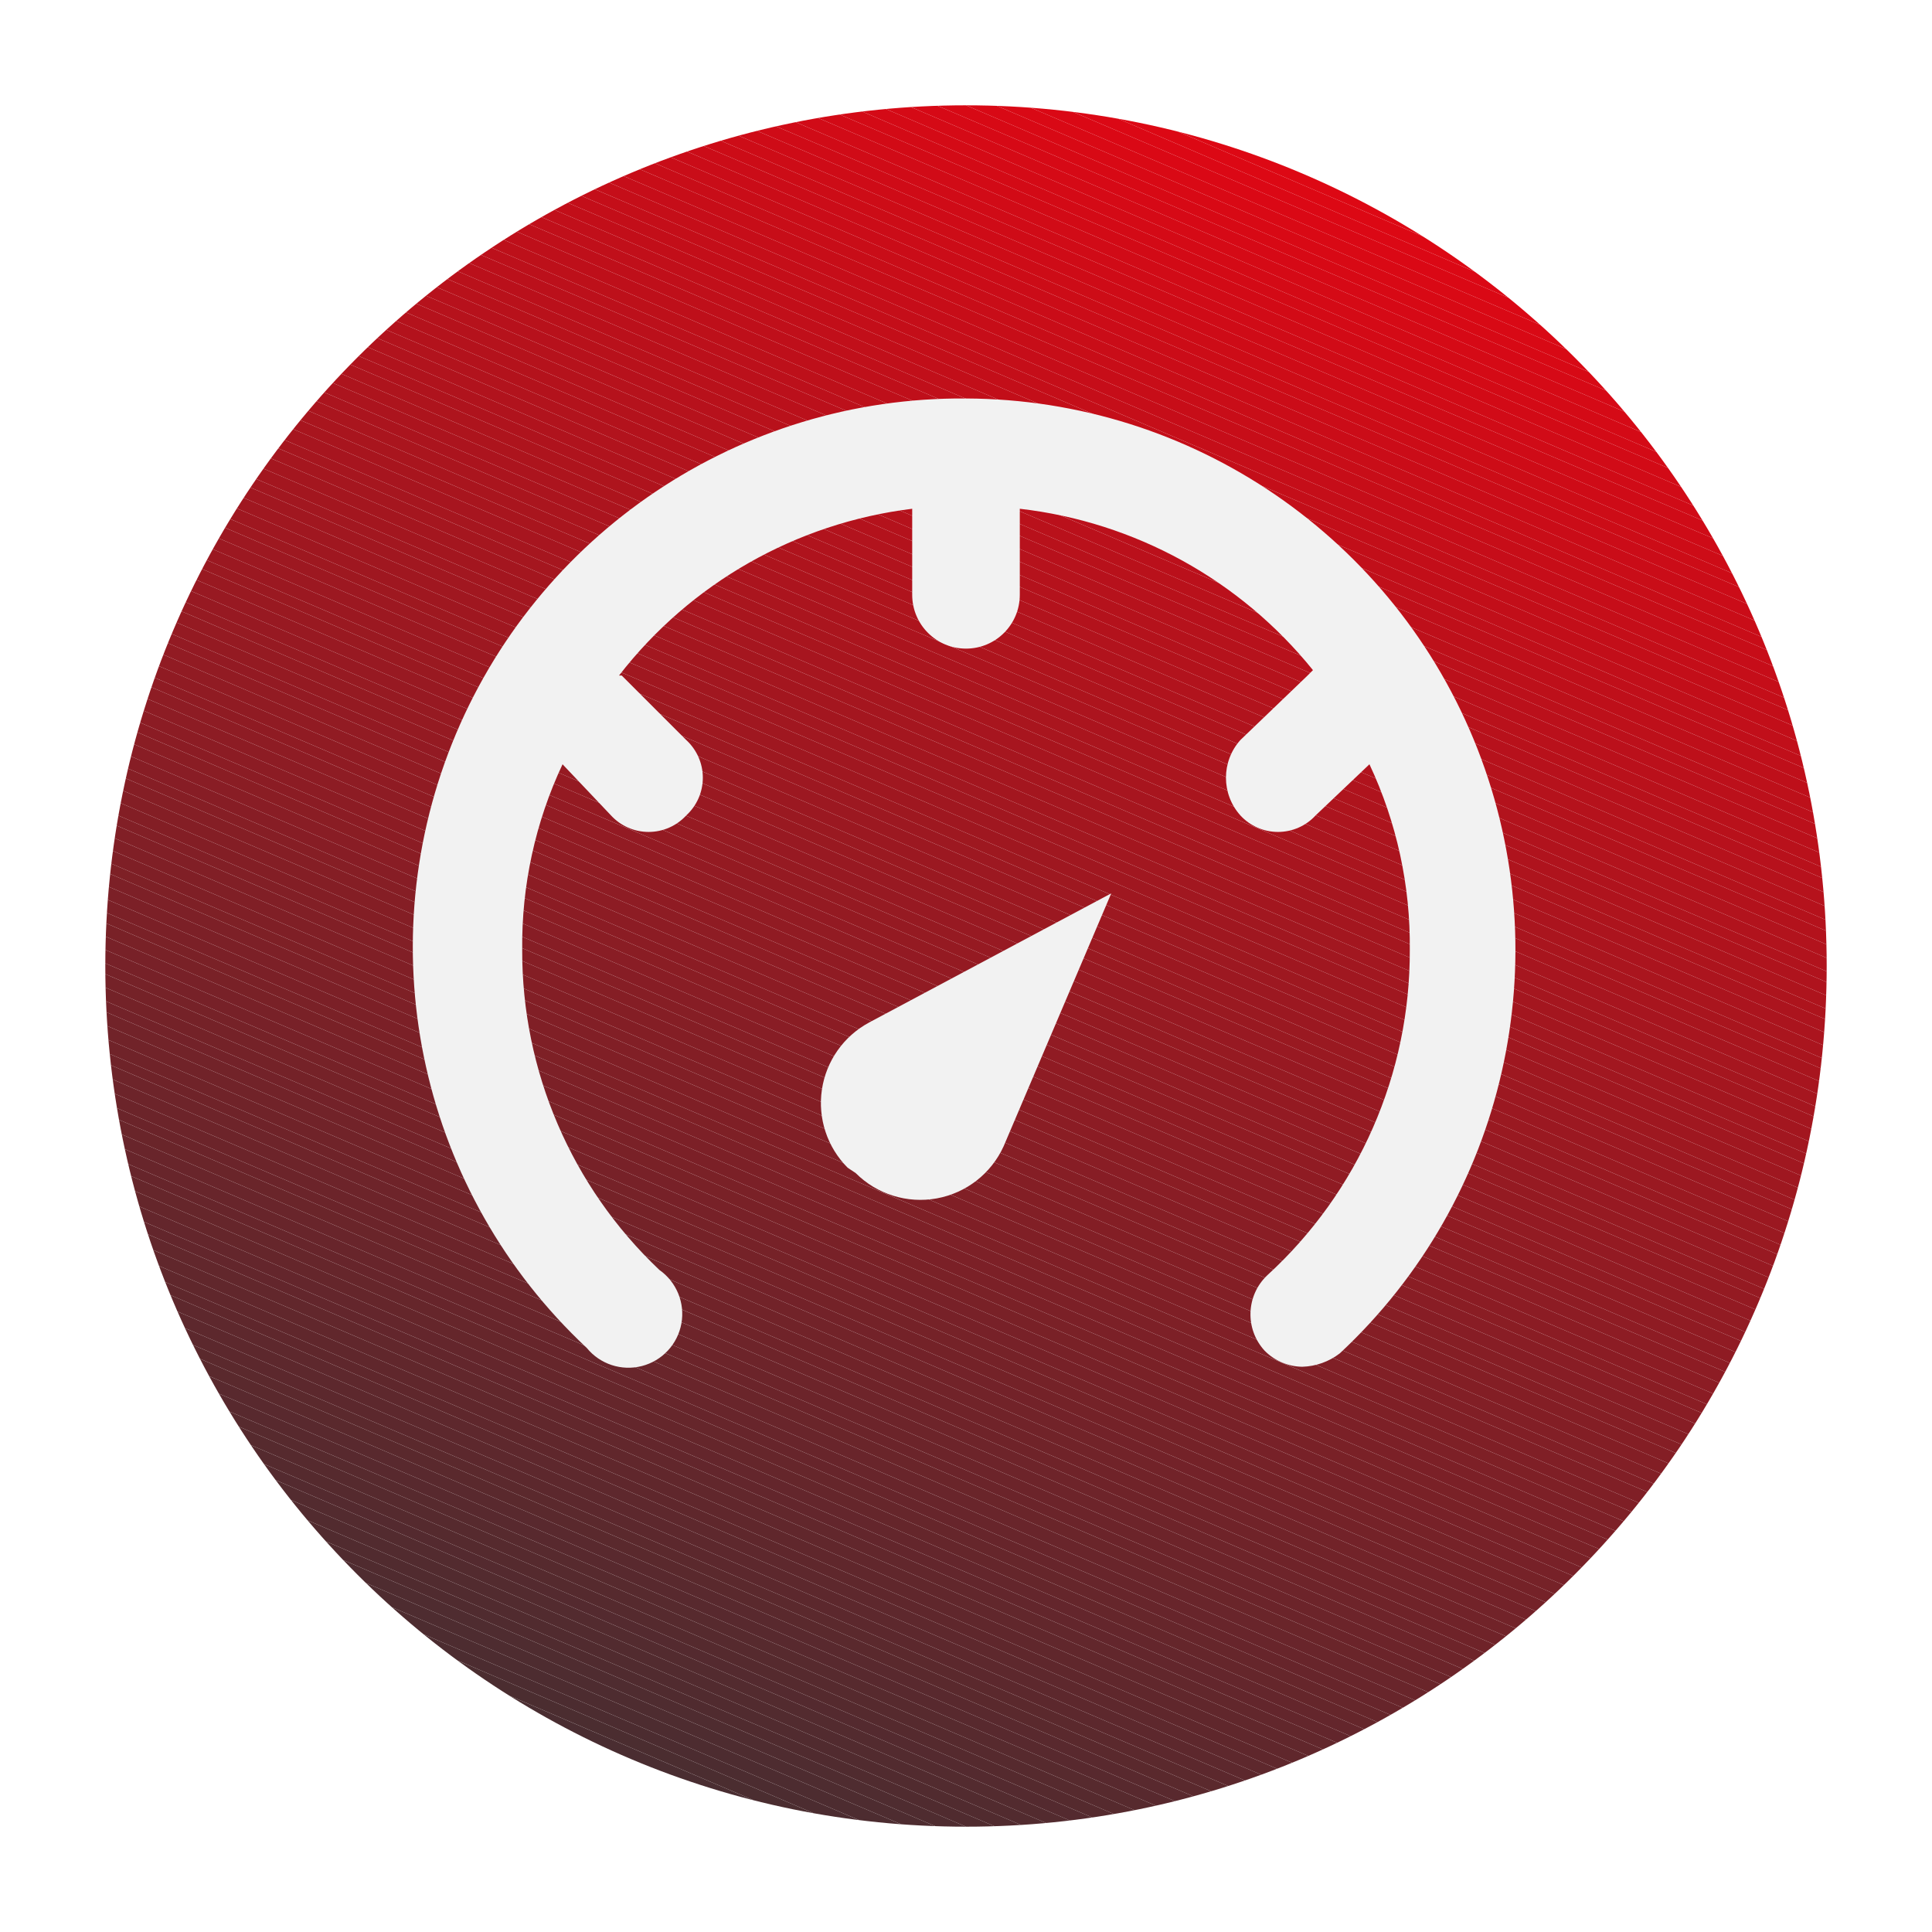
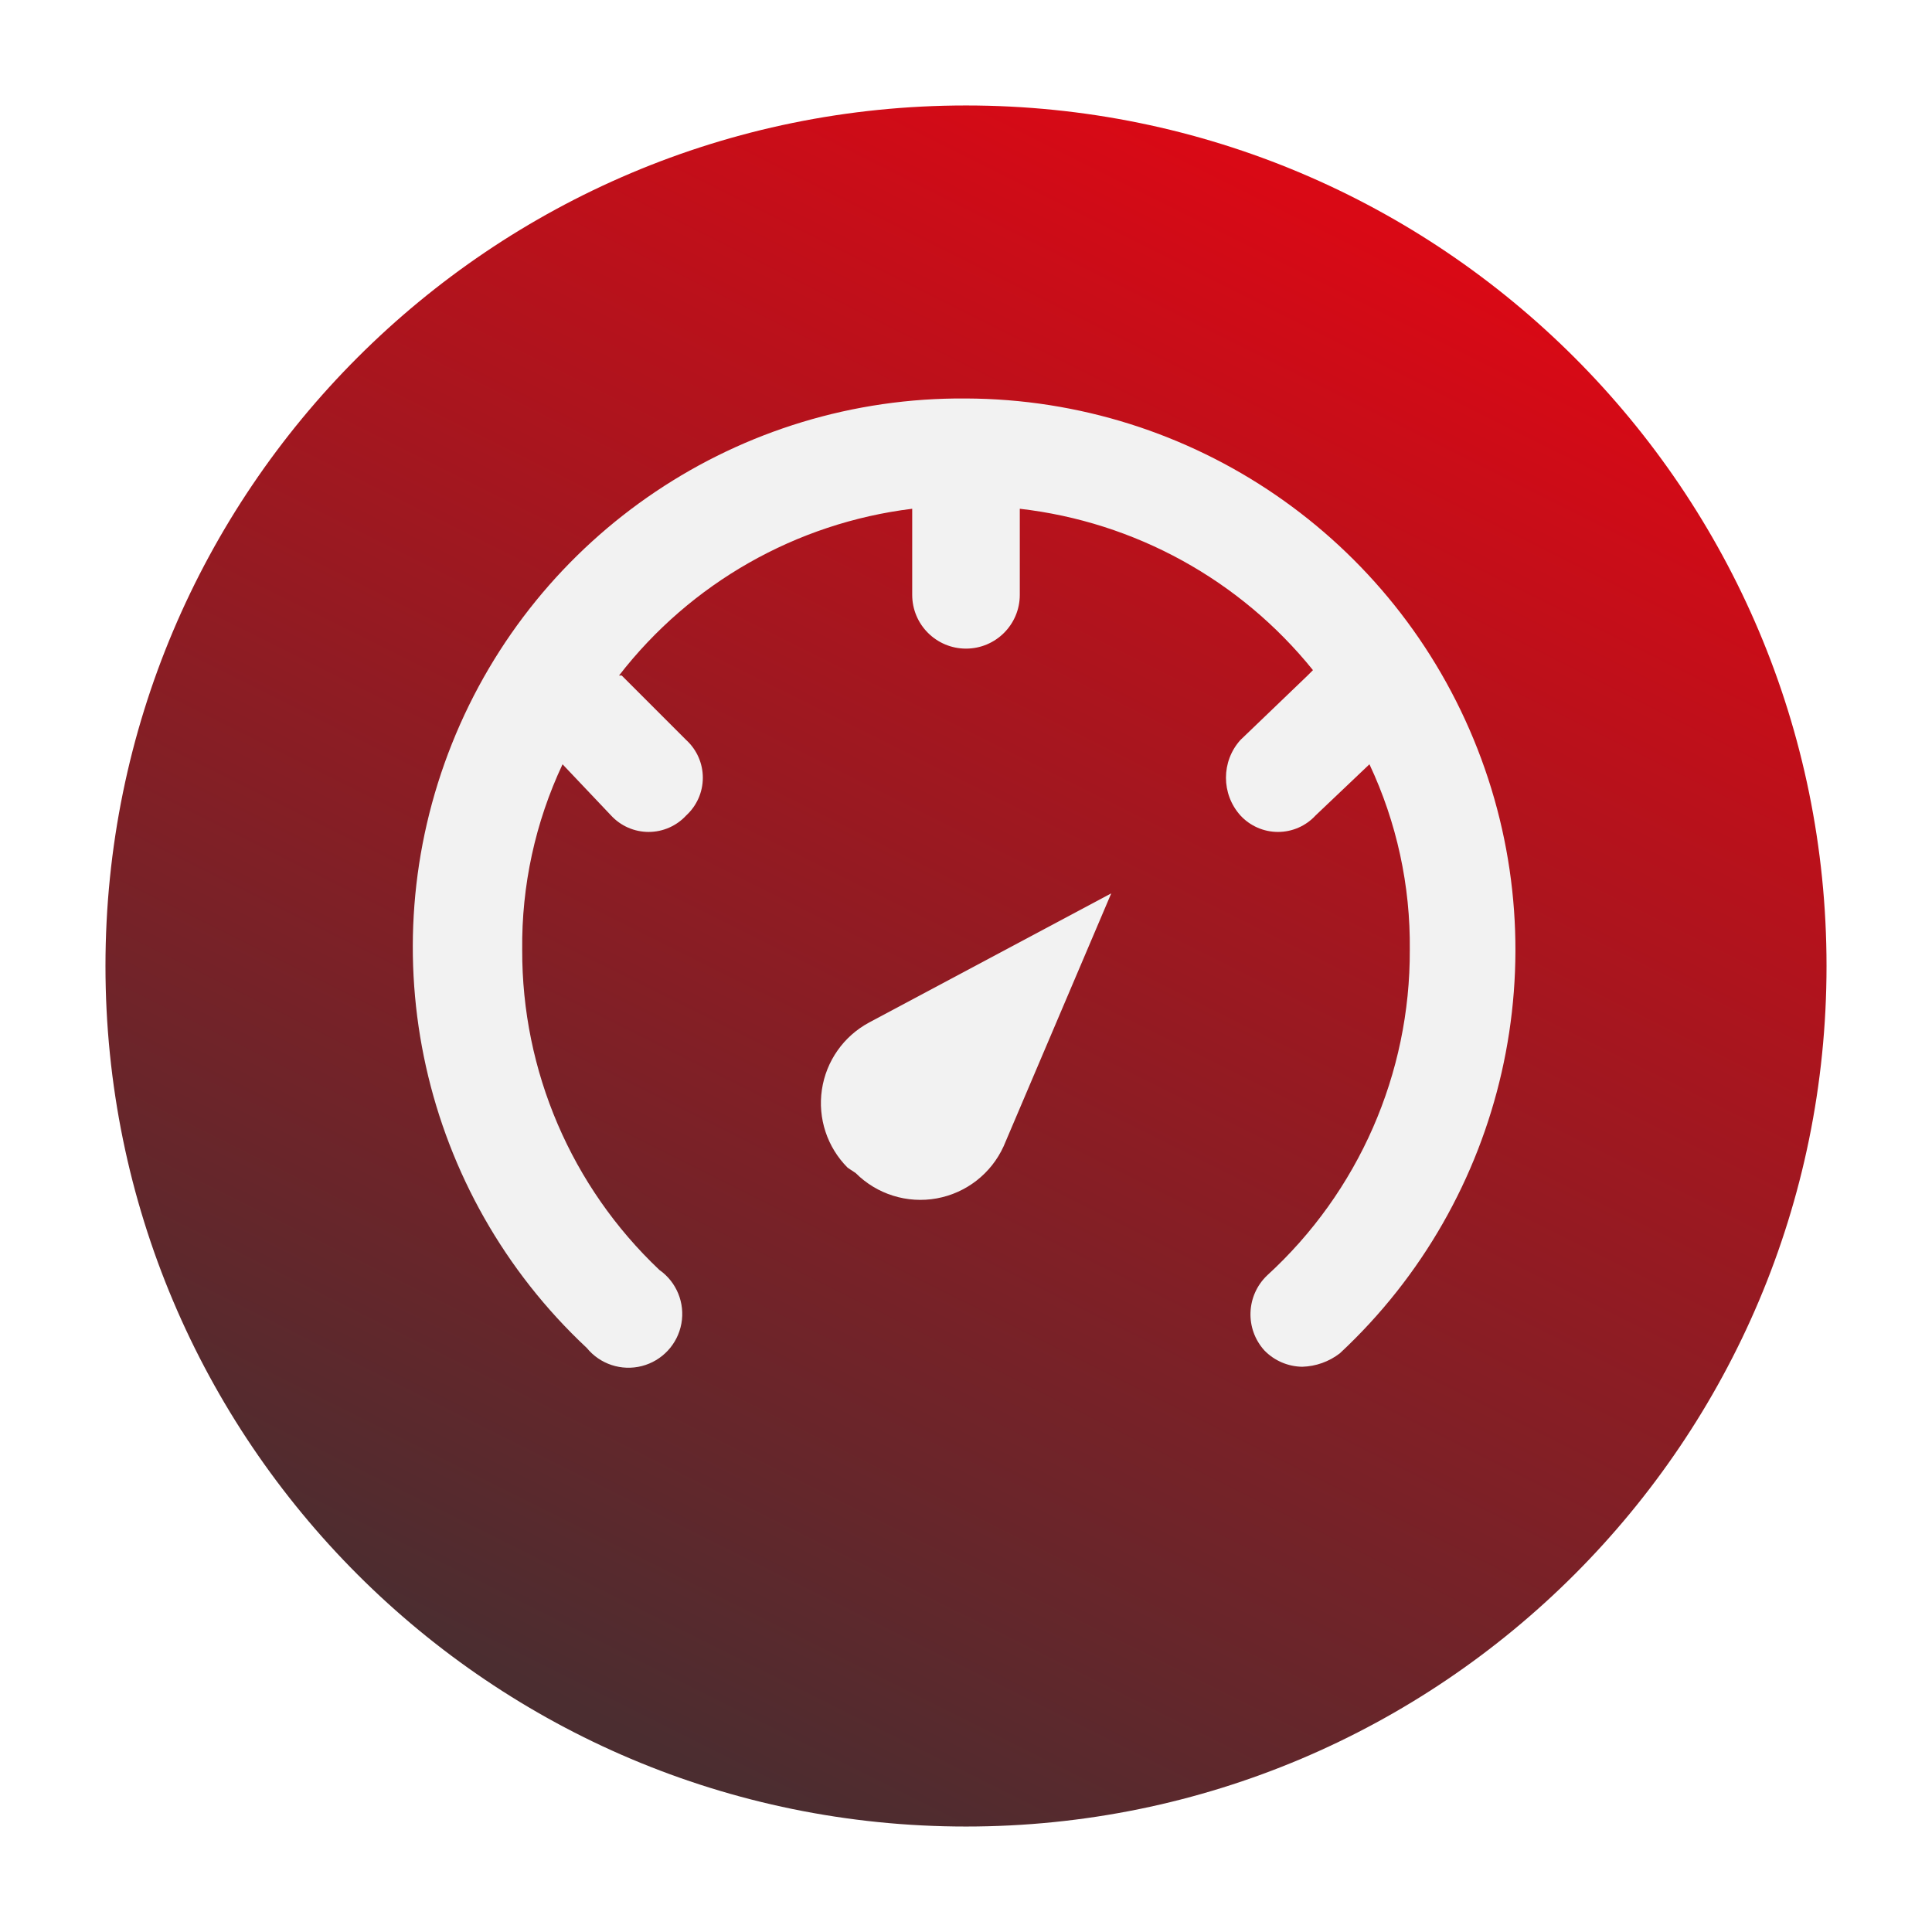
- <svg xmlns="http://www.w3.org/2000/svg" id="Layer_1" data-name="Layer 1" viewBox="0 0 22 22" version="1.1" width="22" height="22">
+ <svg xmlns="http://www.w3.org/2000/svg" xmlns:xlink="http://www.w3.org/1999/xlink" id="Layer_1" data-name="Layer 1" viewBox="0 0 22 22" version="1.1" width="22" height="22">
  <defs id="defs7">
+     <linearGradient id="linearGradient1204">
+       <stop style="stop-color:#d90915;stop-opacity:1" offset="0" id="stop1200" />
+       <stop style="stop-color:#4b2d30;stop-opacity:1" offset="1" id="stop1202" />
+     </linearGradient>
    <style id="style2">.cls-1{fill:none;}.cls-2{clip-path:url(#clip-path);}.cls-3{fill:#333335;}.cls-4{fill:#343235;}.cls-5{fill:#353235;}.cls-6{fill:#363234;}.cls-7{fill:#373234;}.cls-8{fill:#383134;}.cls-9{fill:#393134;}.cls-10{fill:#3a3134;}.cls-11{fill:#3b3133;}.cls-12{fill:#3c3033;}.cls-13{fill:#3d3033;}.cls-14{fill:#3e3033;}.cls-15{fill:#3f3033;}.cls-16{fill:#402f33;}.cls-17{fill:#412f32;}.cls-18{fill:#422f32;}.cls-19{fill:#432f32;}.cls-20{fill:#442e32;}.cls-21{fill:#452e32;}.cls-22{fill:#462e31;}.cls-23{fill:#472e31;}.cls-24{fill:#482d31;}.cls-25{fill:#492d31;}.cls-26{fill:#4a2d31;}.cls-27{fill:#4b2d30;}.cls-28{fill:#4c2c30;}.cls-29{fill:#4d2c30;}.cls-30{fill:#4e2c30;}.cls-31{fill:#4f2c30;}.cls-32{fill:#502b2f;}.cls-33{fill:#512b2f;}.cls-34{fill:#522b2f;}.cls-35{fill:#532b2f;}.cls-36{fill:#542a2f;}.cls-37{fill:#552a2e;}.cls-38{fill:#562a2e;}.cls-39{fill:#572a2e;}.cls-40{fill:#58292e;}.cls-41{fill:#59292e;}.cls-42{fill:#5a292d;}.cls-43{fill:#5b292d;}.cls-44{fill:#5c282d;}.cls-45{fill:#5d282d;}.cls-46{fill:#5e282d;}.cls-47{fill:#5f272c;}.cls-48{fill:#60272c;}.cls-49{fill:#61272c;}.cls-50{fill:#62272c;}.cls-51{fill:#63262c;}.cls-52{fill:#64262c;}.cls-53{fill:#65262b;}.cls-54{fill:#66262b;}.cls-55{fill:#67252b;}.cls-56{fill:#68252b;}.cls-57{fill:#69252b;}.cls-58{fill:#6a252a;}.cls-59{fill:#6b242a;}.cls-60{fill:#6c242a;}.cls-61{fill:#6d242a;}.cls-62{fill:#6e242a;}.cls-63{fill:#6f2329;}.cls-64{fill:#702329;}.cls-65{fill:#712329;}.cls-66{fill:#722329;}.cls-67{fill:#732229;}.cls-68{fill:#742228;}.cls-69{fill:#752228;}.cls-70{fill:#762228;}.cls-71{fill:#772128;}.cls-72{fill:#782128;}.cls-73{fill:#792127;}.cls-74{fill:#7a2127;}.cls-75{fill:#7b2027;}.cls-76{fill:#7c2027;}.cls-77{fill:#7d2027;}.cls-78{fill:#7e2026;}.cls-79{fill:#7f1f26;}.cls-80{fill:#801f26;}.cls-81{fill:#811f26;}.cls-82{fill:#821f26;}.cls-83{fill:#831e25;}.cls-84{fill:#841e25;}.cls-85{fill:#851e25;}.cls-86{fill:#861e25;}.cls-87{fill:#871d25;}.cls-88{fill:#891d25;}.cls-89{fill:#8a1d24;}.cls-90{fill:#8b1c24;}.cls-91{fill:#8c1c24;}.cls-92{fill:#8d1c24;}.cls-93{fill:#8e1c24;}.cls-94{fill:#8f1b23;}.cls-95{fill:#901b23;}.cls-96{fill:#911b23;}.cls-97{fill:#921b23;}.cls-98{fill:#931a23;}.cls-99{fill:#941a22;}.cls-100{fill:#951a22;}.cls-101{fill:#961a22;}.cls-102{fill:#971922;}.cls-103{fill:#981922;}.cls-104{fill:#991921;}.cls-105{fill:#9a1921;}.cls-106{fill:#9b1821;}.cls-107{fill:#9c1821;}.cls-108{fill:#9d1821;}.cls-109{fill:#9e1820;}.cls-110{fill:#9f1720;}.cls-111{fill:#a01720;}.cls-112{fill:#a11720;}.cls-113{fill:#a21720;}.cls-114{fill:#a3161f;}.cls-115{fill:#a4161f;}.cls-116{fill:#a5161f;}.cls-117{fill:#a6161f;}.cls-118{fill:#a7151f;}.cls-119{fill:#a8151e;}.cls-120{fill:#a9151e;}.cls-121{fill:#aa151e;}.cls-122{fill:#ab141e;}.cls-123{fill:#ac141e;}.cls-124{fill:#ad141d;}.cls-125{fill:#ae141d;}.cls-126{fill:#af131d;}.cls-127{fill:#b0131d;}.cls-128{fill:#b1131d;}.cls-129{fill:#b2131d;}.cls-130{fill:#b3121c;}.cls-131{fill:#b4121c;}.cls-132{fill:#b5121c;}.cls-133{fill:#b6121c;}.cls-134{fill:#b7111c;}.cls-135{fill:#b8111b;}.cls-136{fill:#b9111b;}.cls-137{fill:#ba101b;}.cls-138{fill:#bb101b;}.cls-139{fill:#bc101b;}.cls-140{fill:#bd101a;}.cls-141{fill:#be0f1a;}.cls-142{fill:#bf0f1a;}.cls-143{fill:#c00f1a;}.cls-144{fill:#c10f1a;}.cls-145{fill:#c20e19;}.cls-146{fill:#c30e19;}.cls-147{fill:#c40e19;}.cls-148{fill:#c50e19;}.cls-149{fill:#c60d19;}.cls-150{fill:#c70d18;}.cls-151{fill:#c80d18;}.cls-152{fill:#c90d18;}.cls-153{fill:#ca0c18;}.cls-154{fill:#cb0c18;}.cls-155{fill:#cc0c17;}.cls-156{fill:#cd0c17;}.cls-157{fill:#ce0b17;}.cls-158{fill:#cf0b17;}.cls-159{fill:#d00b17;}.cls-160{fill:#d10b17;}.cls-161{fill:#d20a16;}.cls-162{fill:#d30a16;}.cls-163{fill:#d40a16;}.cls-164{fill:#d50a16;}.cls-165{fill:#d60916;}.cls-166{fill:#d70915;}.cls-167{fill:#d80915;}.cls-168{fill:#d90915;}.cls-169{fill:#da0815;}.cls-170{fill:#db0815;}.cls-171{fill:#dc0814;}.cls-172{fill:#dd0814;}.cls-173{fill:#de0714;}.cls-174{fill:#df0714;}.cls-175{fill:#e00714;}.cls-176{fill:#e10713;}.cls-177{fill:#e20613;}.cls-178{fill:#e30613;}.cls-179{fill:#f2f2f2;}</style>
    <clipPath id="clip-path">
      <circle class="cls-1" cx="32" cy="32" r="32" id="circle4" />
    </clipPath>
+     <linearGradient xlink:href="#linearGradient1204" id="linearGradient1206" x1="15.166" y1="2.38" x2="6.624" y2="19.481" gradientUnits="userSpaceOnUse" />
  </defs>
-   <g id="g1377" transform="matrix(0.3062743,0,0,0.3062743,1.199224,1.199224)">
-     <g class="cls-2" clip-path="url(#clip-path)" id="g363">
-       <polygon class="cls-3" points="0,64 0,63.6 0.9,64 " id="polygon9" />
-       <polygon class="cls-4" points="2,64 0.9,64 0,63.6 0,63.1 " id="polygon11" />
-       <polygon class="cls-5" points="3.1,64 2,64 0,63.1 0,62.7 " id="polygon13" />
-       <polygon class="cls-6" points="4.2,64 3.1,64 0,62.7 0,62.2 " id="polygon15" />
-       <polygon class="cls-7" points="5.3,64 4.2,64 0,62.2 0,61.7 " id="polygon17" />
-       <polygon class="cls-8" points="6.4,64 5.3,64 0,61.7 0,61.3 " id="polygon19" />
-       <polygon class="cls-9" points="7.5,64 6.4,64 0,61.3 0,60.8 " id="polygon21" />
-       <polygon class="cls-10" points="8.7,64 7.5,64 0,60.8 0,60.3 " id="polygon23" />
-       <polygon class="cls-11" points="9.8,64 8.7,64 0,60.3 0,59.8 " id="polygon25" />
-       <polygon class="cls-12" points="10.9,64 9.8,64 0,59.8 0,59.4 " id="polygon27" />
-       <polygon class="cls-13" points="12,64 10.9,64 0,59.4 0,58.9 " id="polygon29" />
-       <polygon class="cls-14" points="13.1,64 12,64 0,58.9 0,58.4 " id="polygon31" />
-       <polygon class="cls-15" points="14.2,64 13.1,64 0,58.4 0,57.9 " id="polygon33" />
-       <polygon class="cls-16" points="15.3,64 14.2,64 0,57.9 0,57.5 " id="polygon35" />
-       <polygon class="cls-17" points="16.4,64 15.3,64 0,57.5 0,57 " id="polygon37" />
-       <polygon class="cls-18" points="17.5,64 16.4,64 0,57 0,56.5 " id="polygon39" />
-       <polygon class="cls-19" points="18.6,64 17.5,64 0,56.5 0,56 " id="polygon41" />
-       <polygon class="cls-20" points="19.8,64 18.6,64 0,56 0,55.6 " id="polygon43" />
-       <polygon class="cls-21" points="20.9,64 19.8,64 0,55.6 0,55.1 " id="polygon45" />
-       <polygon class="cls-22" points="22,64 20.9,64 0,55.1 0,54.6 " id="polygon47" />
-       <polygon class="cls-23" points="23.1,64 22,64 0,54.6 0,54.1 " id="polygon49" />
-       <polygon class="cls-24" points="24.2,64 23.1,64 0,54.1 0,53.7 " id="polygon51" />
-       <polygon class="cls-25" points="25.3,64 24.2,64 0,53.7 0,53.2 " id="polygon53" />
-       <polygon class="cls-26" points="26.4,64 25.3,64 0,53.2 0,52.7 " id="polygon55" />
-       <polygon class="cls-27" points="27.5,64 26.4,64 0,52.7 0,52.2 " id="polygon57" />
-       <polygon class="cls-28" points="28.6,64 27.5,64 0,52.2 0,51.8 " id="polygon59" />
-       <polygon class="cls-29" points="29.8,64 28.6,64 0,51.8 0,51.3 " id="polygon61" />
-       <polygon class="cls-30" points="30.9,64 29.8,64 0,51.3 0,50.8 " id="polygon63" />
-       <polygon class="cls-31" points="32,64 30.9,64 0,50.8 0,50.3 " id="polygon65" />
-       <polygon class="cls-32" points="33.1,64 32,64 0,50.3 0,49.9 " id="polygon67" />
-       <polygon class="cls-33" points="34.2,64 33.1,64 0,49.9 0,49.4 " id="polygon69" />
-       <polygon class="cls-34" points="35.3,64 34.2,64 0,49.4 0,48.9 " id="polygon71" />
-       <polygon class="cls-35" points="36.4,64 35.3,64 0,48.9 0,48.4 " id="polygon73" />
-       <polygon class="cls-36" points="37.5,64 36.4,64 0,48.4 0,48 " id="polygon75" />
-       <polygon class="cls-37" points="38.6,64 37.5,64 0,48 0,47.5 " id="polygon77" />
-       <polygon class="cls-38" points="39.7,64 38.6,64 0,47.5 0,47 " id="polygon79" />
-       <polygon class="cls-39" points="40.9,64 39.7,64 0,47 0,46.6 " id="polygon81" />
-       <polygon class="cls-40" points="42,64 40.9,64 0,46.6 0,46.1 " id="polygon83" />
-       <polygon class="cls-41" points="43.1,64 42,64 0,46.1 0,45.6 " id="polygon85" />
-       <polygon class="cls-42" points="44.2,64 43.1,64 0,45.6 0,45.1 " id="polygon87" />
-       <polygon class="cls-43" points="45.3,64 44.2,64 0,45.1 0,44.7 " id="polygon89" />
-       <polygon class="cls-44" points="46.4,64 45.3,64 0,44.7 0,44.2 " id="polygon91" />
-       <polygon class="cls-45" points="47.5,64 46.4,64 0,44.2 0,43.7 " id="polygon93" />
-       <polygon class="cls-46" points="48.6,64 47.5,64 0,43.7 0,43.2 " id="polygon95" />
-       <polygon class="cls-47" points="49.7,64 48.6,64 0,43.2 0,42.8 " id="polygon97" />
-       <polygon class="cls-48" points="50.9,64 49.7,64 0,42.8 0,42.3 " id="polygon99" />
-       <polygon class="cls-49" points="52,64 50.9,64 0,42.3 0,41.8 " id="polygon101" />
-       <polygon class="cls-50" points="53.1,64 52,64 0,41.8 0,41.3 " id="polygon103" />
-       <polygon class="cls-51" points="54.2,64 53.1,64 0,41.3 0,40.9 " id="polygon105" />
-       <polygon class="cls-52" points="55.3,64 54.2,64 0,40.9 0,40.4 " id="polygon107" />
-       <polygon class="cls-53" points="56.4,64 55.3,64 0,40.4 0,39.9 " id="polygon109" />
-       <polygon class="cls-54" points="57.5,64 56.4,64 0,39.9 0,39.4 " id="polygon111" />
-       <polygon class="cls-55" points="58.6,64 57.5,64 0,39.4 0,39 " id="polygon113" />
-       <polygon class="cls-56" points="59.7,64 58.6,64 0,39 0,38.5 " id="polygon115" />
-       <polygon class="cls-57" points="0,38 60.2,63.7 60.1,64 59.7,64 0,38.5 " id="polygon117" />
-       <polygon class="cls-58" points="60.4,63.3 60.2,63.7 0,38 0,37.5 " id="polygon119" />
-       <polygon class="cls-59" points="60.5,62.9 60.4,63.3 0,37.5 0,37.1 " id="polygon121" />
-       <polygon class="cls-60" points="60.7,62.5 60.5,62.9 0,37.1 0,36.6 " id="polygon123" />
-       <polygon class="cls-61" points="60.9,62.1 60.7,62.5 0,36.6 0,36.1 " id="polygon125" />
-       <polygon class="cls-62" points="61,61.7 60.9,62.1 0,36.1 0,35.6 " id="polygon127" />
-       <polygon class="cls-63" points="61.2,61.3 61,61.7 0,35.6 0,35.2 " id="polygon129" />
-       <polygon class="cls-64" points="61.4,60.9 61.2,61.3 0,35.2 0,34.7 " id="polygon131" />
-       <polygon class="cls-65" points="61.5,60.5 61.4,60.9 0,34.7 0,34.2 " id="polygon133" />
-       <polygon class="cls-66" points="61.7,60.1 61.5,60.5 0,34.2 0,33.7 " id="polygon135" />
-       <polygon class="cls-67" points="61.9,59.7 61.7,60.1 0,33.7 0,33.3 " id="polygon137" />
-       <polygon class="cls-68" points="62.1,59.3 61.9,59.7 0,33.3 0,32.8 " id="polygon139" />
-       <polygon class="cls-69" points="62.2,58.9 62.1,59.3 0,32.8 0,32.3 " id="polygon141" />
-       <polygon class="cls-70" points="62.4,58.5 62.2,58.9 0,32.3 0,31.9 " id="polygon143" />
-       <polygon class="cls-71" points="62.6,58.1 62.4,58.5 0,31.9 0,31.4 " id="polygon145" />
-       <polygon class="cls-72" points="62.7,57.7 62.6,58.1 0,31.4 0,30.9 " id="polygon147" />
-       <polygon class="cls-73" points="62.9,57.3 62.7,57.7 0,30.9 0,30.4 " id="polygon149" />
-       <polygon class="cls-74" points="63.1,56.9 62.9,57.3 0,30.4 0,30 " id="polygon151" />
-       <polygon class="cls-75" points="63.3,56.5 63.1,56.9 0,30 0,29.5 " id="polygon153" />
-       <polygon class="cls-76" points="63.4,56.1 63.3,56.5 0,29.5 0,29 " id="polygon155" />
-       <polygon class="cls-77" points="63.6,55.7 63.4,56.1 0,29 0,28.5 " id="polygon157" />
-       <polygon class="cls-78" points="63.8,55.3 63.6,55.7 0,28.5 0,28.1 " id="polygon159" />
-       <polygon class="cls-79" points="63.9,54.9 63.8,55.3 0,28.1 0,27.6 " id="polygon161" />
-       <polygon class="cls-80" points="0,27.1 64,54.4 64,54.8 63.9,54.9 0,27.6 " id="polygon163" />
-       <polygon class="cls-81" points="64,54 64,54.4 0,27.1 0,26.6 " id="polygon165" />
-       <polygon class="cls-82" points="64,53.5 64,54 0,26.6 0,26.2 " id="polygon167" />
-       <polygon class="cls-83" points="64,53 64,53.5 0,26.2 0,25.7 " id="polygon169" />
-       <polygon class="cls-84" points="64,52.5 64,53 0,25.7 0,25.2 " id="polygon171" />
-       <polygon class="cls-85" points="64,52.1 64,52.5 0,25.2 0,24.7 " id="polygon173" />
-       <polygon class="cls-86" points="64,51.6 64,52.1 0,24.7 0,24.3 " id="polygon175" />
-       <polygon class="cls-87" points="64,51.1 64,51.6 0,24.3 0,23.8 " id="polygon177" />
-       <polygon class="cls-88" points="64,50.6 64,51.1 0,23.8 0,23.3 " id="polygon179" />
-       <polygon class="cls-89" points="64,50.2 64,50.6 0,23.3 0,22.8 " id="polygon181" />
-       <polygon class="cls-90" points="64,49.7 64,50.2 0,22.8 0,22.4 " id="polygon183" />
-       <polygon class="cls-91" points="64,49.2 64,49.7 0,22.4 0,21.9 " id="polygon185" />
-       <polygon class="cls-92" points="64,48.7 64,49.2 0,21.9 0,21.4 " id="polygon187" />
-       <polygon class="cls-93" points="64,48.3 64,48.7 0,21.4 0,20.9 " id="polygon189" />
-       <polygon class="cls-94" points="64,47.8 64,48.3 0,20.9 0,20.5 " id="polygon191" />
-       <polygon class="cls-95" points="64,47.3 64,47.8 0,20.5 0,20 " id="polygon193" />
-       <polygon class="cls-96" points="64,46.9 64,47.3 0,20 0,19.5 " id="polygon195" />
-       <polygon class="cls-97" points="64,46.4 64,46.9 0,19.5 0,19 " id="polygon197" />
-       <polygon class="cls-98" points="64,45.9 64,46.4 0,19 0,18.6 " id="polygon199" />
-       <polygon class="cls-99" points="64,45.4 64,45.9 0,18.6 0,18.1 " id="polygon201" />
-       <polygon class="cls-100" points="64,45 64,45.4 0,18.1 0,17.6 " id="polygon203" />
-       <polygon class="cls-101" points="64,44.5 64,45 0,17.6 0,17.2 " id="polygon205" />
-       <polygon class="cls-102" points="64,44 64,44.5 0,17.2 0,16.7 " id="polygon207" />
-       <polygon class="cls-103" points="64,43.5 64,44 0,16.7 0,16.2 " id="polygon209" />
-       <polygon class="cls-104" points="64,43.1 64,43.5 0,16.2 0,15.7 " id="polygon211" />
-       <polygon class="cls-105" points="64,42.6 64,43.1 0,15.7 0,15.3 " id="polygon213" />
-       <polygon class="cls-106" points="64,42.1 64,42.6 0,15.3 0,14.8 " id="polygon215" />
-       <polygon class="cls-107" points="64,41.6 64,42.1 0,14.8 0,14.3 " id="polygon217" />
-       <polygon class="cls-108" points="64,41.2 64,41.6 0,14.3 0,13.8 " id="polygon219" />
-       <polygon class="cls-109" points="64,40.7 64,41.2 0,13.8 0,13.4 " id="polygon221" />
-       <polygon class="cls-110" points="64,40.2 64,40.7 0,13.4 0,12.9 " id="polygon223" />
-       <polygon class="cls-111" points="64,39.7 64,40.2 0,12.9 0,12.4 " id="polygon225" />
-       <polygon class="cls-112" points="64,39.3 64,39.7 0,12.4 0,11.9 " id="polygon227" />
-       <polygon class="cls-113" points="64,38.8 64,39.3 0,11.9 0,11.5 " id="polygon229" />
-       <polygon class="cls-114" points="64,38.3 64,38.8 0,11.5 0,11 " id="polygon231" />
-       <polygon class="cls-115" points="64,37.8 64,38.3 0,11 0,10.5 " id="polygon233" />
-       <polygon class="cls-116" points="64,37.4 64,37.8 0,10.5 0,10 " id="polygon235" />
-       <polygon class="cls-117" points="64,36.9 64,37.4 0,10 0,9.6 " id="polygon237" />
-       <polygon class="cls-118" points="0,9.2 0.1,9.1 64,36.4 64,36.9 0,9.6 " id="polygon239" />
-       <polygon class="cls-119" points="0.2,8.7 64,35.9 64,36.4 0.1,9.1 " id="polygon241" />
-       <polygon class="cls-120" points="0.4,8.3 64,35.5 64,35.9 0.2,8.7 " id="polygon243" />
-       <polygon class="cls-121" points="0.6,7.9 64,35 64,35.5 0.4,8.3 " id="polygon245" />
-       <polygon class="cls-122" points="0.7,7.5 64,34.5 64,35 0.6,7.9 " id="polygon247" />
-       <polygon class="cls-123" points="0.9,7.1 64,34 64,34.5 0.7,7.5 " id="polygon249" />
-       <polygon class="cls-124" points="1.1,6.7 64,33.6 64,34 0.9,7.1 " id="polygon251" />
-       <polygon class="cls-125" points="1.3,6.3 64,33.1 64,33.6 1.1,6.7 " id="polygon253" />
-       <polygon class="cls-126" points="1.4,5.9 64,32.6 64,33.1 1.3,6.3 " id="polygon255" />
-       <polygon class="cls-127" points="1.6,5.5 64,32.2 64,32.6 1.4,5.9 " id="polygon257" />
-       <polygon class="cls-128" points="1.8,5.1 64,31.7 64,32.2 1.6,5.5 " id="polygon259" />
-       <polygon class="cls-129" points="1.9,4.7 64,31.2 64,31.7 1.8,5.1 " id="polygon261" />
-       <polygon class="cls-130" points="2.1,4.3 64,30.7 64,31.2 1.9,4.7 " id="polygon263" />
-       <polygon class="cls-131" points="2.3,3.9 64,30.3 64,30.7 2.1,4.3 " id="polygon265" />
-       <polygon class="cls-132" points="2.5,3.5 64,29.8 64,30.3 2.3,3.9 " id="polygon267" />
-       <polygon class="cls-133" points="2.6,3.1 64,29.3 64,29.8 2.5,3.5 " id="polygon269" />
-       <polygon class="cls-134" points="2.8,2.7 64,28.8 64,29.3 2.6,3.1 " id="polygon271" />
-       <polygon class="cls-135" points="3,2.3 64,28.4 64,28.8 2.8,2.7 " id="polygon273" />
-       <polygon class="cls-136" points="3.1,1.9 64,27.9 64,28.4 3,2.3 " id="polygon275" />
-       <polygon class="cls-137" points="3.3,1.5 64,27.4 64,27.9 3.1,1.9 " id="polygon277" />
-       <polygon class="cls-138" points="3.5,1.1 64,26.9 64,27.4 3.3,1.5 " id="polygon279" />
-       <polygon class="cls-139" points="3.6,0.7 64,26.5 64,26.9 3.5,1.1 " id="polygon281" />
-       <polygon class="cls-140" points="3.8,0.3 64,26 64,26.5 3.6,0.7 " id="polygon283" />
-       <polygon class="cls-141" points="3.8,0.3 3.9,0 4.3,0 64,25.5 64,26 " id="polygon285" />
-       <polygon class="cls-142" points="64,25 64,25.5 4.3,0 5.4,0 " id="polygon287" />
-       <polygon class="cls-143" points="64,24.6 64,25 5.4,0 6.5,0 " id="polygon289" />
-       <polygon class="cls-144" points="64,24.1 64,24.6 6.5,0 7.6,0 " id="polygon291" />
-       <polygon class="cls-145" points="64,23.6 64,24.1 7.6,0 8.7,0 " id="polygon293" />
-       <polygon class="cls-146" points="64,23.1 64,23.6 8.7,0 9.8,0 " id="polygon295" />
-       <polygon class="cls-147" points="64,22.7 64,23.1 9.8,0 10.9,0 " id="polygon297" />
-       <polygon class="cls-148" points="64,22.2 64,22.7 10.9,0 12,0 " id="polygon299" />
-       <polygon class="cls-149" points="64,21.7 64,22.2 12,0 13.1,0 " id="polygon301" />
-       <polygon class="cls-150" points="64,21.2 64,21.7 13.1,0 14.3,0 " id="polygon303" />
-       <polygon class="cls-151" points="64,20.8 64,21.2 14.3,0 15.4,0 " id="polygon305" />
-       <polygon class="cls-152" points="64,20.3 64,20.8 15.4,0 16.5,0 " id="polygon307" />
-       <polygon class="cls-153" points="64,19.8 64,20.3 16.5,0 17.6,0 " id="polygon309" />
-       <polygon class="cls-154" points="64,19.3 64,19.8 17.6,0 18.7,0 " id="polygon311" />
-       <polygon class="cls-155" points="64,18.9 64,19.3 18.7,0 19.8,0 " id="polygon313" />
-       <polygon class="cls-156" points="64,18.4 64,18.9 19.8,0 20.9,0 " id="polygon315" />
-       <polygon class="cls-157" points="64,17.9 64,18.4 20.9,0 22,0 " id="polygon317" />
-       <polygon class="cls-158" points="64,17.4 64,17.9 22,0 23.1,0 " id="polygon319" />
-       <polygon class="cls-159" points="64,17 64,17.4 23.1,0 24.2,0 " id="polygon321" />
-       <polygon class="cls-160" points="64,16.5 64,17 24.2,0 25.4,0 " id="polygon323" />
-       <polygon class="cls-161" points="64,16 64,16.5 25.4,0 26.5,0 " id="polygon325" />
-       <polygon class="cls-162" points="64,15.6 64,16 26.5,0 27.6,0 " id="polygon327" />
-       <polygon class="cls-163" points="64,15.1 64,15.6 27.6,0 28.7,0 " id="polygon329" />
-       <polygon class="cls-164" points="64,14.6 64,15.1 28.7,0 29.8,0 " id="polygon331" />
-       <polygon class="cls-165" points="64,14.1 64,14.6 29.8,0 30.9,0 " id="polygon333" />
-       <polygon class="cls-166" points="64,13.7 64,14.1 30.9,0 32,0 " id="polygon335" />
-       <polygon class="cls-167" points="64,13.2 64,13.7 32,0 33.1,0 " id="polygon337" />
-       <polygon class="cls-168" points="64,12.7 64,13.2 33.1,0 34.2,0 " id="polygon339" />
-       <polygon class="cls-169" points="64,12.2 64,12.7 34.2,0 35.4,0 " id="polygon341" />
-       <polygon class="cls-170" points="64,11.8 64,12.2 35.4,0 36.5,0 " id="polygon343" />
-       <polygon class="cls-171" points="64,11.3 64,11.8 36.5,0 37.6,0 " id="polygon345" />
-       <polygon class="cls-172" points="64,10.8 64,11.3 37.6,0 38.7,0 " id="polygon347" />
-       <polygon class="cls-173" points="64,10.3 64,10.8 38.7,0 39.8,0 " id="polygon349" />
-       <polygon class="cls-174" points="64,9.9 64,10.3 39.8,0 40.9,0 " id="polygon351" />
-       <polygon class="cls-175" points="64,9.4 64,9.9 40.9,0 42,0 " id="polygon353" />
-       <polygon class="cls-176" points="64,8.9 64,9.4 42,0 43.1,0 " id="polygon355" />
-       <polygon class="cls-177" points="64,8.4 64,8.9 43.1,0 44.2,0 " id="polygon357" />
-       <polygon class="cls-178" points="64,8 64,8.4 44.2,0 45.3,0 " id="polygon359" />
-       <polygon class="cls-178" points="64,0 64,8 45.3,0 " id="polygon361" />
+   <g id="g1212">
+     <circle style="fill:url(#linearGradient1206);stroke-width:13.79;stroke-linecap:round;fill-opacity:1" id="path1198" cx="11" cy="11" r="9.799" />
+     <g id="g1015" transform="matrix(0.3062743,0,0,0.3062743,1.199224,1.199224)">
+       <path class="cls-179" d="M 32,10.9 A 20.4,20.4 0 0 0 17.9,46.2 2,2 0 1 0 20.6,43.3 16.3,16.3 0 0 1 15.5,31.4 15.8,15.8 0 0 1 17,24.5 l 1.8,1.9 a 1.9,1.9 0 0 0 2.8,0 1.9,1.9 0 0 0 0,-2.8 L 19.2,21.2 H 19.1 A 16.3,16.3 0 0 1 30,15 v 3.2 a 2,2 0 1 0 4,0 V 15 a 16.4,16.4 0 0 1 10.9,6 l -0.2,0.2 -2.5,2.4 a 2.1,2.1 0 0 0 0,2.8 1.9,1.9 0 0 0 2.8,0 l 2,-1.9 a 15.8,15.8 0 0 1 1.5,6.9 16.3,16.3 0 0 1 -5.3,12.1 2,2 0 0 0 -0.1,2.8 2,2 0 0 0 1.4,0.6 2.4,2.4 0 0 0 1.4,-0.5 A 20.5,20.5 0 0 0 32,10.9 Z" id="path365" />
+       <path class="cls-179" d="m 37.4,29.3 -9,4.8 a 3.4,3.4 0 0 0 -0.8,5.4 l 0.3,0.2 v 0 a 3.4,3.4 0 0 0 5.5,-1 z" id="path367" />
    </g>
-     <path class="cls-179" d="M 32,10.9 A 20.4,20.4 0 0 0 17.9,46.2 2,2 0 1 0 20.6,43.3 16.3,16.3 0 0 1 15.5,31.4 15.8,15.8 0 0 1 17,24.5 l 1.8,1.9 a 1.9,1.9 0 0 0 2.8,0 1.9,1.9 0 0 0 0,-2.8 L 19.2,21.2 H 19.1 A 16.3,16.3 0 0 1 30,15 v 3.2 a 2,2 0 1 0 4,0 V 15 a 16.4,16.4 0 0 1 10.9,6 l -0.2,0.2 -2.5,2.4 a 2.1,2.1 0 0 0 0,2.8 1.9,1.9 0 0 0 2.8,0 l 2,-1.9 a 15.8,15.8 0 0 1 1.5,6.9 16.3,16.3 0 0 1 -5.3,12.1 2,2 0 0 0 -0.1,2.8 2,2 0 0 0 1.4,0.6 2.4,2.4 0 0 0 1.4,-0.5 A 20.5,20.5 0 0 0 32,10.9 Z" id="path365" />
-     <path class="cls-179" d="m 37.4,29.3 -9,4.8 a 3.4,3.4 0 0 0 -0.8,5.4 l 0.3,0.2 v 0 a 3.4,3.4 0 0 0 5.5,-1 z" id="path367" />
  </g>
</svg>
